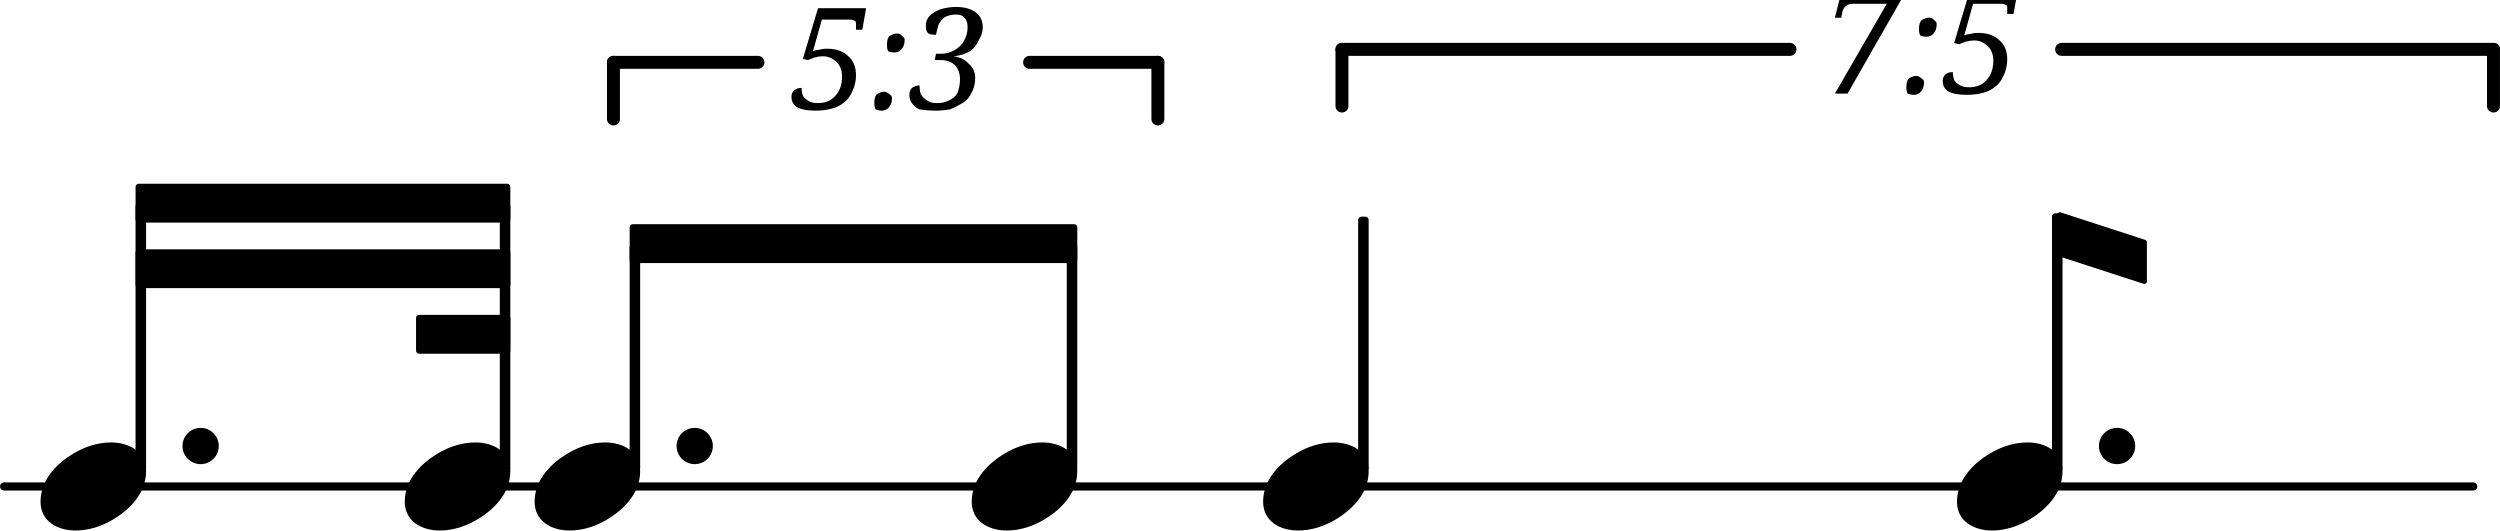
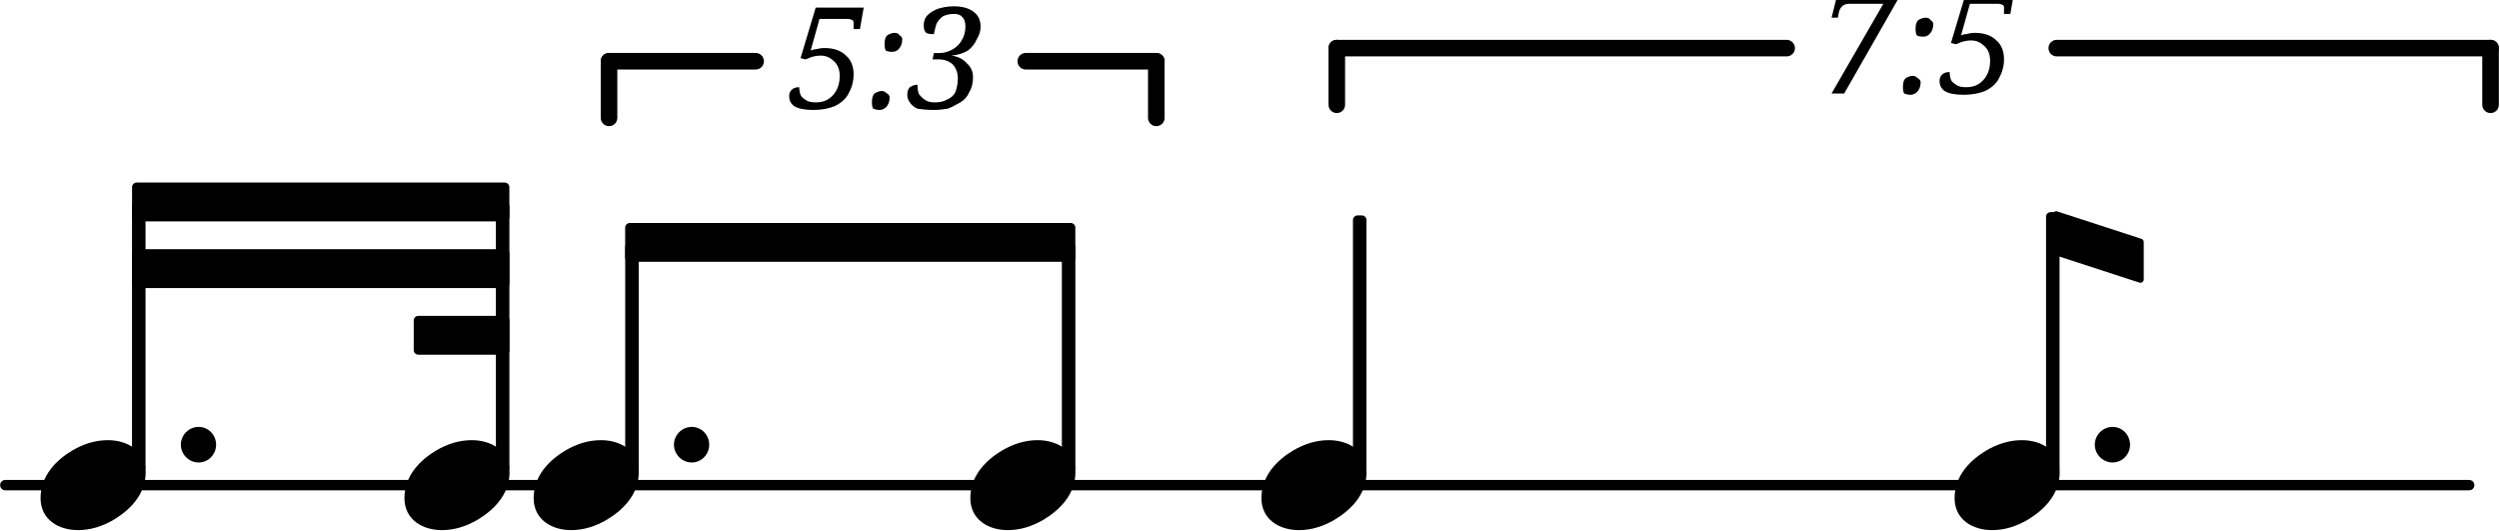
- <svg xmlns="http://www.w3.org/2000/svg" version="1.2" width="54.273mm" height="11.517mm" viewBox="0 0 30.884 6.554" id="svg74">
+ <svg xmlns="http://www.w3.org/2000/svg" version="1.2" width="38.011mm" height="8.06mm" viewBox="0 0 30.901 6.553" id="svg74">
  <defs id="defs78" />
  <style text="style/css" id="style2">
tspan { white-space: pre; }
</style>
-   <text font-family="serif" font-size="2.2px" text-anchor="start" fill="currentColor" id="text6" y="-1.005">
+   <text font-family="serif" font-size="2.2px" text-anchor="start" fill="currentColor" id="text6" y="-1.014">
    <tspan id="tspan4" />
  </text>
-   <line stroke-linejoin="round" stroke-linecap="round" stroke-width="0.1" stroke="currentColor" x1="0.05" y1="6.01" x2="30.554" y2="6.01" id="line8" />
-   <polygon transform="translate(25.4799,2.674909)" stroke-linejoin="round" stroke-linecap="round" stroke-width="0.065" fill="currentColor" stroke="currentColor" points="1.01,0.319 -0.033,-0.02 -0.033,0.461 1.01,0.8 " id="polygon10" />
-   <polygon transform="translate(1.6742,2.509909)" stroke-linejoin="round" stroke-linecap="round" stroke-width="0.08" fill="currentColor" stroke="currentColor" points="0.04,0.2 0.04,-0.2 4.59,-0.2 4.59,0.2 " id="polygon12" />
-   <polygon transform="translate(1.6742,3.319909)" stroke-linejoin="round" stroke-linecap="round" stroke-width="0.08" fill="currentColor" stroke="currentColor" points="0.04,0.2 0.04,-0.2 4.59,-0.2 4.59,0.2 " id="polygon14" />
-   <polygon transform="translate(5.1392,4.129909)" stroke-linejoin="round" stroke-linecap="round" stroke-width="0.08" fill="currentColor" stroke="currentColor" points="0.04,0.2 0.04,-0.2 1.125,-0.2 1.125,0.2 " id="polygon16" />
-   <path d="m 5.872,5.466 c 0.22,0 0.432,0.112 0.432,0.356 0,0.284 -0.22,0.484 -0.408,0.596 -0.14,0.084 -0.3,0.136 -0.464,0.136 -0.22,0 -0.432,-0.112 -0.432,-0.356 0,-0.284 0.22,-0.484 0.408,-0.596 0.14,-0.084 0.3,-0.136 0.464,-0.136 z" fill="currentColor" id="path18" style="stroke-width:0.004" />
-   <rect x="6.174" y="2.51" width="0.13" height="3.314" ry="0.04" fill="currentColor" id="rect20" />
-   <path d="m 7.476,5.466 c 0.22,0 0.432,0.112 0.432,0.356 0,0.284 -0.22,0.484 -0.408,0.596 -0.14,0.084 -0.3,0.136 -0.464,0.136 -0.22,0 -0.432,-0.112 -0.432,-0.356 0,-0.284 0.22,-0.484 0.408,-0.596 0.14,-0.084 0.3,-0.136 0.464,-0.136 z" fill="currentColor" id="path22" style="stroke-width:0.004" />
-   <path d="m 8.358,5.51 c 0,-0.124 0.1,-0.224 0.224,-0.224 0.124,0 0.224,0.1 0.224,0.224 0,0.124 -0.1,0.224 -0.224,0.224 -0.124,0 -0.224,-0.1 -0.224,-0.224 z" fill="currentColor" id="path24" style="stroke-width:0.004" />
-   <rect x="7.778" y="3.01" width="0.13" height="2.814" ry="0.04" fill="currentColor" id="rect26" />
-   <path d="m 12.876,5.466 c 0.22,0 0.432,0.112 0.432,0.356 0,0.284 -0.22,0.484 -0.408,0.596 -0.14,0.084 -0.3,0.136 -0.464,0.136 -0.22,0 -0.432,-0.112 -0.432,-0.356 0,-0.284 0.22,-0.484 0.408,-0.596 0.14,-0.084 0.3,-0.136 0.464,-0.136 z" fill="currentColor" id="path28" style="stroke-width:0.004" />
-   <rect x="13.178" y="3.01" width="0.13" height="2.814" ry="0.04" fill="currentColor" id="rect30" />
-   <text font-family="serif" font-style="italic" font-size="1.746px" text-anchor="start" fill="currentColor" id="text34" x="9.763" y="1.35">
+   <line stroke-linejoin="round" stroke-linecap="round" stroke-width="0.128" stroke="currentColor" x1="0.064" y1="5.997" x2="30.534" y2="5.997" id="line8" />
+   <polygon transform="translate(25.4676,2.678774)" stroke-linejoin="round" stroke-linecap="round" stroke-width="0.083" fill="currentColor" stroke="currentColor" points="1,0.313 -0.042,-0.026 -0.042,0.436 1,0.775 " id="polygon10" />
+   <polygon transform="translate(1.6315,2.496574)" stroke-linejoin="round" stroke-linecap="round" stroke-width="0.114" fill="currentColor" stroke="currentColor" points="0.057,0.183 0.057,-0.183 4.609,-0.183 4.609,0.183 " id="polygon12" />
+   <polygon transform="translate(1.6315,3.320674)" stroke-linejoin="round" stroke-linecap="round" stroke-width="0.114" fill="currentColor" stroke="currentColor" points="0.057,0.183 0.057,-0.183 4.609,-0.183 4.609,0.183 " id="polygon14" />
+   <polygon transform="translate(5.1148,4.144774)" stroke-linejoin="round" stroke-linecap="round" stroke-width="0.114" fill="currentColor" stroke="currentColor" points="0.057,0.183 0.057,-0.183 1.126,-0.183 1.126,0.183 " id="polygon16" />
+   <path d="m 5.832,5.441 c 0.244,0 0.468,0.132 0.468,0.396 0,0.284 -0.208,0.476 -0.396,0.588 -0.136,0.08 -0.284,0.128 -0.44,0.128 -0.244,0 -0.464,-0.132 -0.464,-0.396 0,-0.284 0.204,-0.476 0.392,-0.588 0.136,-0.08 0.284,-0.128 0.44,-0.128 z" fill="currentColor" id="path18" style="stroke-width:0.004" />
+   <rect x="6.131" y="2.497" width="0.167" height="3.338" ry="0.057" fill="currentColor" id="rect20" />
+   <path d="m 7.43,5.441 c 0.244,0 0.468,0.132 0.468,0.396 0,0.284 -0.208,0.476 -0.396,0.588 -0.136,0.08 -0.284,0.128 -0.44,0.128 -0.244,0 -0.464,-0.132 -0.464,-0.396 0,-0.284 0.204,-0.476 0.392,-0.588 0.136,-0.08 0.284,-0.128 0.44,-0.128 z" fill="currentColor" id="path22" style="stroke-width:0.004" />
+   <path d="m 8.333,5.497 c 0,-0.12 0.1,-0.22 0.22,-0.22 0.12,0 0.216,0.1 0.216,0.22 0,0.12 -0.096,0.22 -0.216,0.22 -0.12,0 -0.22,-0.1 -0.22,-0.22 z" fill="currentColor" id="path24" style="stroke-width:0.004" />
+   <rect x="7.73" y="2.997" width="0.167" height="2.838" ry="0.057" fill="currentColor" id="rect26" />
+   <path d="m 12.83,5.441 c 0.244,0 0.468,0.132 0.468,0.396 0,0.284 -0.208,0.476 -0.396,0.588 -0.136,0.08 -0.284,0.128 -0.44,0.128 -0.244,0 -0.464,-0.132 -0.464,-0.396 0,-0.284 0.204,-0.476 0.392,-0.588 0.136,-0.08 0.284,-0.128 0.44,-0.128 z" fill="currentColor" id="path28" style="stroke-width:0.004" />
+   <rect x="13.13" y="2.997" width="0.167" height="2.838" ry="0.057" fill="currentColor" id="rect30" />
+   <text font-family="serif" font-style="italic" font-size="1.746px" text-anchor="start" fill="currentColor" id="text34" x="9.743" y="1.342">
    <tspan id="tspan32">5:3</tspan>
  </text>
-   <line stroke-linejoin="round" stroke-linecap="round" stroke-width="0.16" stroke="currentColor" x1="14.304" y1="0.77" x2="14.304" y2="1.47" id="line36" />
-   <line stroke-linejoin="round" stroke-linecap="round" stroke-width="0.16" stroke="currentColor" x1="7.578" y1="0.77" x2="7.578" y2="1.47" id="line38" />
-   <line stroke-linejoin="round" stroke-linecap="round" stroke-width="0.16" stroke="currentColor" x1="14.304" y1="0.77" x2="12.719" y2="0.77" id="line40" />
-   <line stroke-linejoin="round" stroke-linecap="round" stroke-width="0.16" stroke="currentColor" x1="7.578" y1="0.77" x2="9.363" y2="0.77" id="line42" />
-   <polygon transform="translate(7.7784,3.009909)" stroke-linejoin="round" stroke-linecap="round" stroke-width="0.08" fill="currentColor" stroke="currentColor" points="0.04,0.2 0.04,-0.2 5.49,-0.2 5.49,0.2 " id="polygon44" />
-   <line stroke-linejoin="round" stroke-linecap="round" stroke-width="0.16" stroke="currentColor" x1="30.804" y1="0.61" x2="30.804" y2="1.31" id="line46" />
-   <line stroke-linejoin="round" stroke-linecap="round" stroke-width="0.16" stroke="currentColor" x1="16.578" y1="0.61" x2="16.578" y2="1.31" id="line48" />
-   <line stroke-linejoin="round" stroke-linecap="round" stroke-width="0.16" stroke="currentColor" x1="30.804" y1="0.61" x2="25.469" y2="0.61" id="line50" />
-   <line stroke-linejoin="round" stroke-linecap="round" stroke-width="0.16" stroke="currentColor" x1="16.578" y1="0.61" x2="22.113" y2="0.61" id="line52" />
-   <text font-family="serif" font-style="italic" font-size="1.746px" text-anchor="start" fill="currentColor" id="text56" x="22.513" y="1.156">
+   <line stroke-linejoin="round" stroke-linecap="round" stroke-width="0.205" stroke="currentColor" x1="14.298" y1="0.757" x2="14.298" y2="1.457" id="line36" />
+   <line stroke-linejoin="round" stroke-linecap="round" stroke-width="0.205" stroke="currentColor" x1="7.53" y1="0.757" x2="7.53" y2="1.457" id="line38" />
+   <line stroke-linejoin="round" stroke-linecap="round" stroke-width="0.205" stroke="currentColor" x1="14.298" y1="0.757" x2="12.684" y2="0.757" id="line40" />
+   <line stroke-linejoin="round" stroke-linecap="round" stroke-width="0.205" stroke="currentColor" x1="7.53" y1="0.757" x2="9.343" y2="0.757" id="line42" />
+   <polygon transform="translate(7.7296,2.996574)" stroke-linejoin="round" stroke-linecap="round" stroke-width="0.114" fill="currentColor" stroke="currentColor" points="0.057,0.183 0.057,-0.183 5.51,-0.183 5.51,0.183 " id="polygon44" />
+   <line stroke-linejoin="round" stroke-linecap="round" stroke-width="0.205" stroke="currentColor" x1="30.798" y1="0.595" x2="30.798" y2="1.295" id="line46" />
+   <line stroke-linejoin="round" stroke-linecap="round" stroke-width="0.205" stroke="currentColor" x1="16.53" y1="0.595" x2="16.53" y2="1.295" id="line48" />
+   <line stroke-linejoin="round" stroke-linecap="round" stroke-width="0.205" stroke="currentColor" x1="30.798" y1="0.595" x2="25.434" y2="0.595" id="line50" />
+   <line stroke-linejoin="round" stroke-linecap="round" stroke-width="0.205" stroke="currentColor" x1="16.53" y1="0.595" x2="22.093" y2="0.595" id="line52" />
+   <text font-family="serif" font-style="italic" font-size="1.746px" text-anchor="start" fill="currentColor" id="text56" x="22.493" y="1.156">
    <tspan id="tspan54">7:5</tspan>
  </text>
-   <path d="m 1.372,5.466 c 0.22,0 0.432,0.112 0.432,0.356 0,0.284 -0.22,0.484 -0.408,0.596 -0.14,0.084 -0.3,0.136 -0.464,0.136 -0.22,0 -0.432,-0.112 -0.432,-0.356 0,-0.284 0.22,-0.484 0.408,-0.596 0.14,-0.084 0.3,-0.136 0.464,-0.136 z" fill="currentColor" id="path58" style="stroke-width:0.004" />
-   <path d="m 2.254,5.51 c 0,-0.124 0.1,-0.224 0.224,-0.224 0.124,0 0.224,0.1 0.224,0.224 0,0.124 -0.1,0.224 -0.224,0.224 -0.124,0 -0.224,-0.1 -0.224,-0.224 z" fill="currentColor" id="path60" style="stroke-width:0.004" />
-   <rect x="1.674" y="2.51" width="0.13" height="3.314" ry="0.04" fill="currentColor" id="rect62" />
-   <rect x="25.35" y="2.635" width="0.13" height="3.189" ry="0.04" fill="currentColor" id="rect64" />
-   <path d="m 25.93,5.51 c 0,-0.124 0.1,-0.224 0.224,-0.224 0.124,0 0.224,0.1 0.224,0.224 0,0.124 -0.1,0.224 -0.224,0.224 -0.124,0 -0.224,-0.1 -0.224,-0.224 z" fill="currentColor" id="path66" style="stroke-width:0.004" />
-   <path d="m 25.048,5.466 c 0.22,0 0.432,0.112 0.432,0.356 0,0.284 -0.22,0.484 -0.408,0.596 -0.14,0.084 -0.3,0.136 -0.464,0.136 -0.22,0 -0.432,-0.112 -0.432,-0.356 0,-0.284 0.22,-0.484 0.408,-0.596 0.14,-0.084 0.3,-0.136 0.464,-0.136 z" fill="currentColor" id="path68" style="stroke-width:0.004" />
-   <rect x="16.778" y="2.677" width="0.13" height="3.147" ry="0.04" fill="currentColor" id="rect70" />
-   <path d="m 16.476,5.466 c 0.22,0 0.432,0.112 0.432,0.356 0,0.284 -0.22,0.484 -0.408,0.596 -0.14,0.084 -0.3,0.136 -0.464,0.136 -0.22,0 -0.432,-0.112 -0.432,-0.356 0,-0.284 0.22,-0.484 0.408,-0.596 0.14,-0.084 0.3,-0.136 0.464,-0.136 z" fill="currentColor" id="path72" style="stroke-width:0.004" />
+   <path d="m 1.332,5.441 c 0.244,0 0.468,0.132 0.468,0.396 0,0.284 -0.208,0.476 -0.396,0.588 -0.136,0.08 -0.284,0.128 -0.44,0.128 -0.244,0 -0.464,-0.132 -0.464,-0.396 0,-0.284 0.204,-0.476 0.392,-0.588 0.136,-0.08 0.284,-0.128 0.44,-0.128 z" fill="currentColor" id="path58" style="stroke-width:0.004" />
+   <path d="m 2.235,5.497 c 0,-0.12 0.1,-0.22 0.22,-0.22 0.12,0 0.216,0.1 0.216,0.22 0,0.12 -0.096,0.22 -0.216,0.22 -0.12,0 -0.22,-0.1 -0.22,-0.22 z" fill="currentColor" id="path60" style="stroke-width:0.004" />
+   <rect x="1.631" y="2.497" width="0.167" height="3.338" ry="0.057" fill="currentColor" id="rect62" />
+   <rect x="25.301" y="2.622" width="0.167" height="3.213" ry="0.057" fill="currentColor" id="rect64" />
+   <path d="m 25.904,5.497 c 0,-0.12 0.1,-0.22 0.22,-0.22 0.12,0 0.216,0.1 0.216,0.22 0,0.12 -0.096,0.22 -0.216,0.22 -0.12,0 -0.22,-0.1 -0.22,-0.22 z" fill="currentColor" id="path66" style="stroke-width:0.004" />
+   <path d="m 25.002,5.441 c 0.244,0 0.468,0.132 0.468,0.396 0,0.284 -0.208,0.476 -0.396,0.588 -0.136,0.08 -0.284,0.128 -0.44,0.128 -0.244,0 -0.464,-0.132 -0.464,-0.396 0,-0.284 0.204,-0.476 0.392,-0.588 0.136,-0.08 0.284,-0.128 0.44,-0.128 z" fill="currentColor" id="path68" style="stroke-width:0.004" />
+   <rect x="16.73" y="2.663" width="0.167" height="3.171" ry="0.057" fill="currentColor" id="rect70" />
+   <path d="m 16.43,5.441 c 0.244,0 0.468,0.132 0.468,0.396 0,0.284 -0.208,0.476 -0.396,0.588 -0.136,0.08 -0.284,0.128 -0.44,0.128 -0.244,0 -0.464,-0.132 -0.464,-0.396 0,-0.284 0.204,-0.476 0.392,-0.588 0.136,-0.08 0.284,-0.128 0.44,-0.128 z" fill="currentColor" id="path72" style="stroke-width:0.004" />
</svg>
